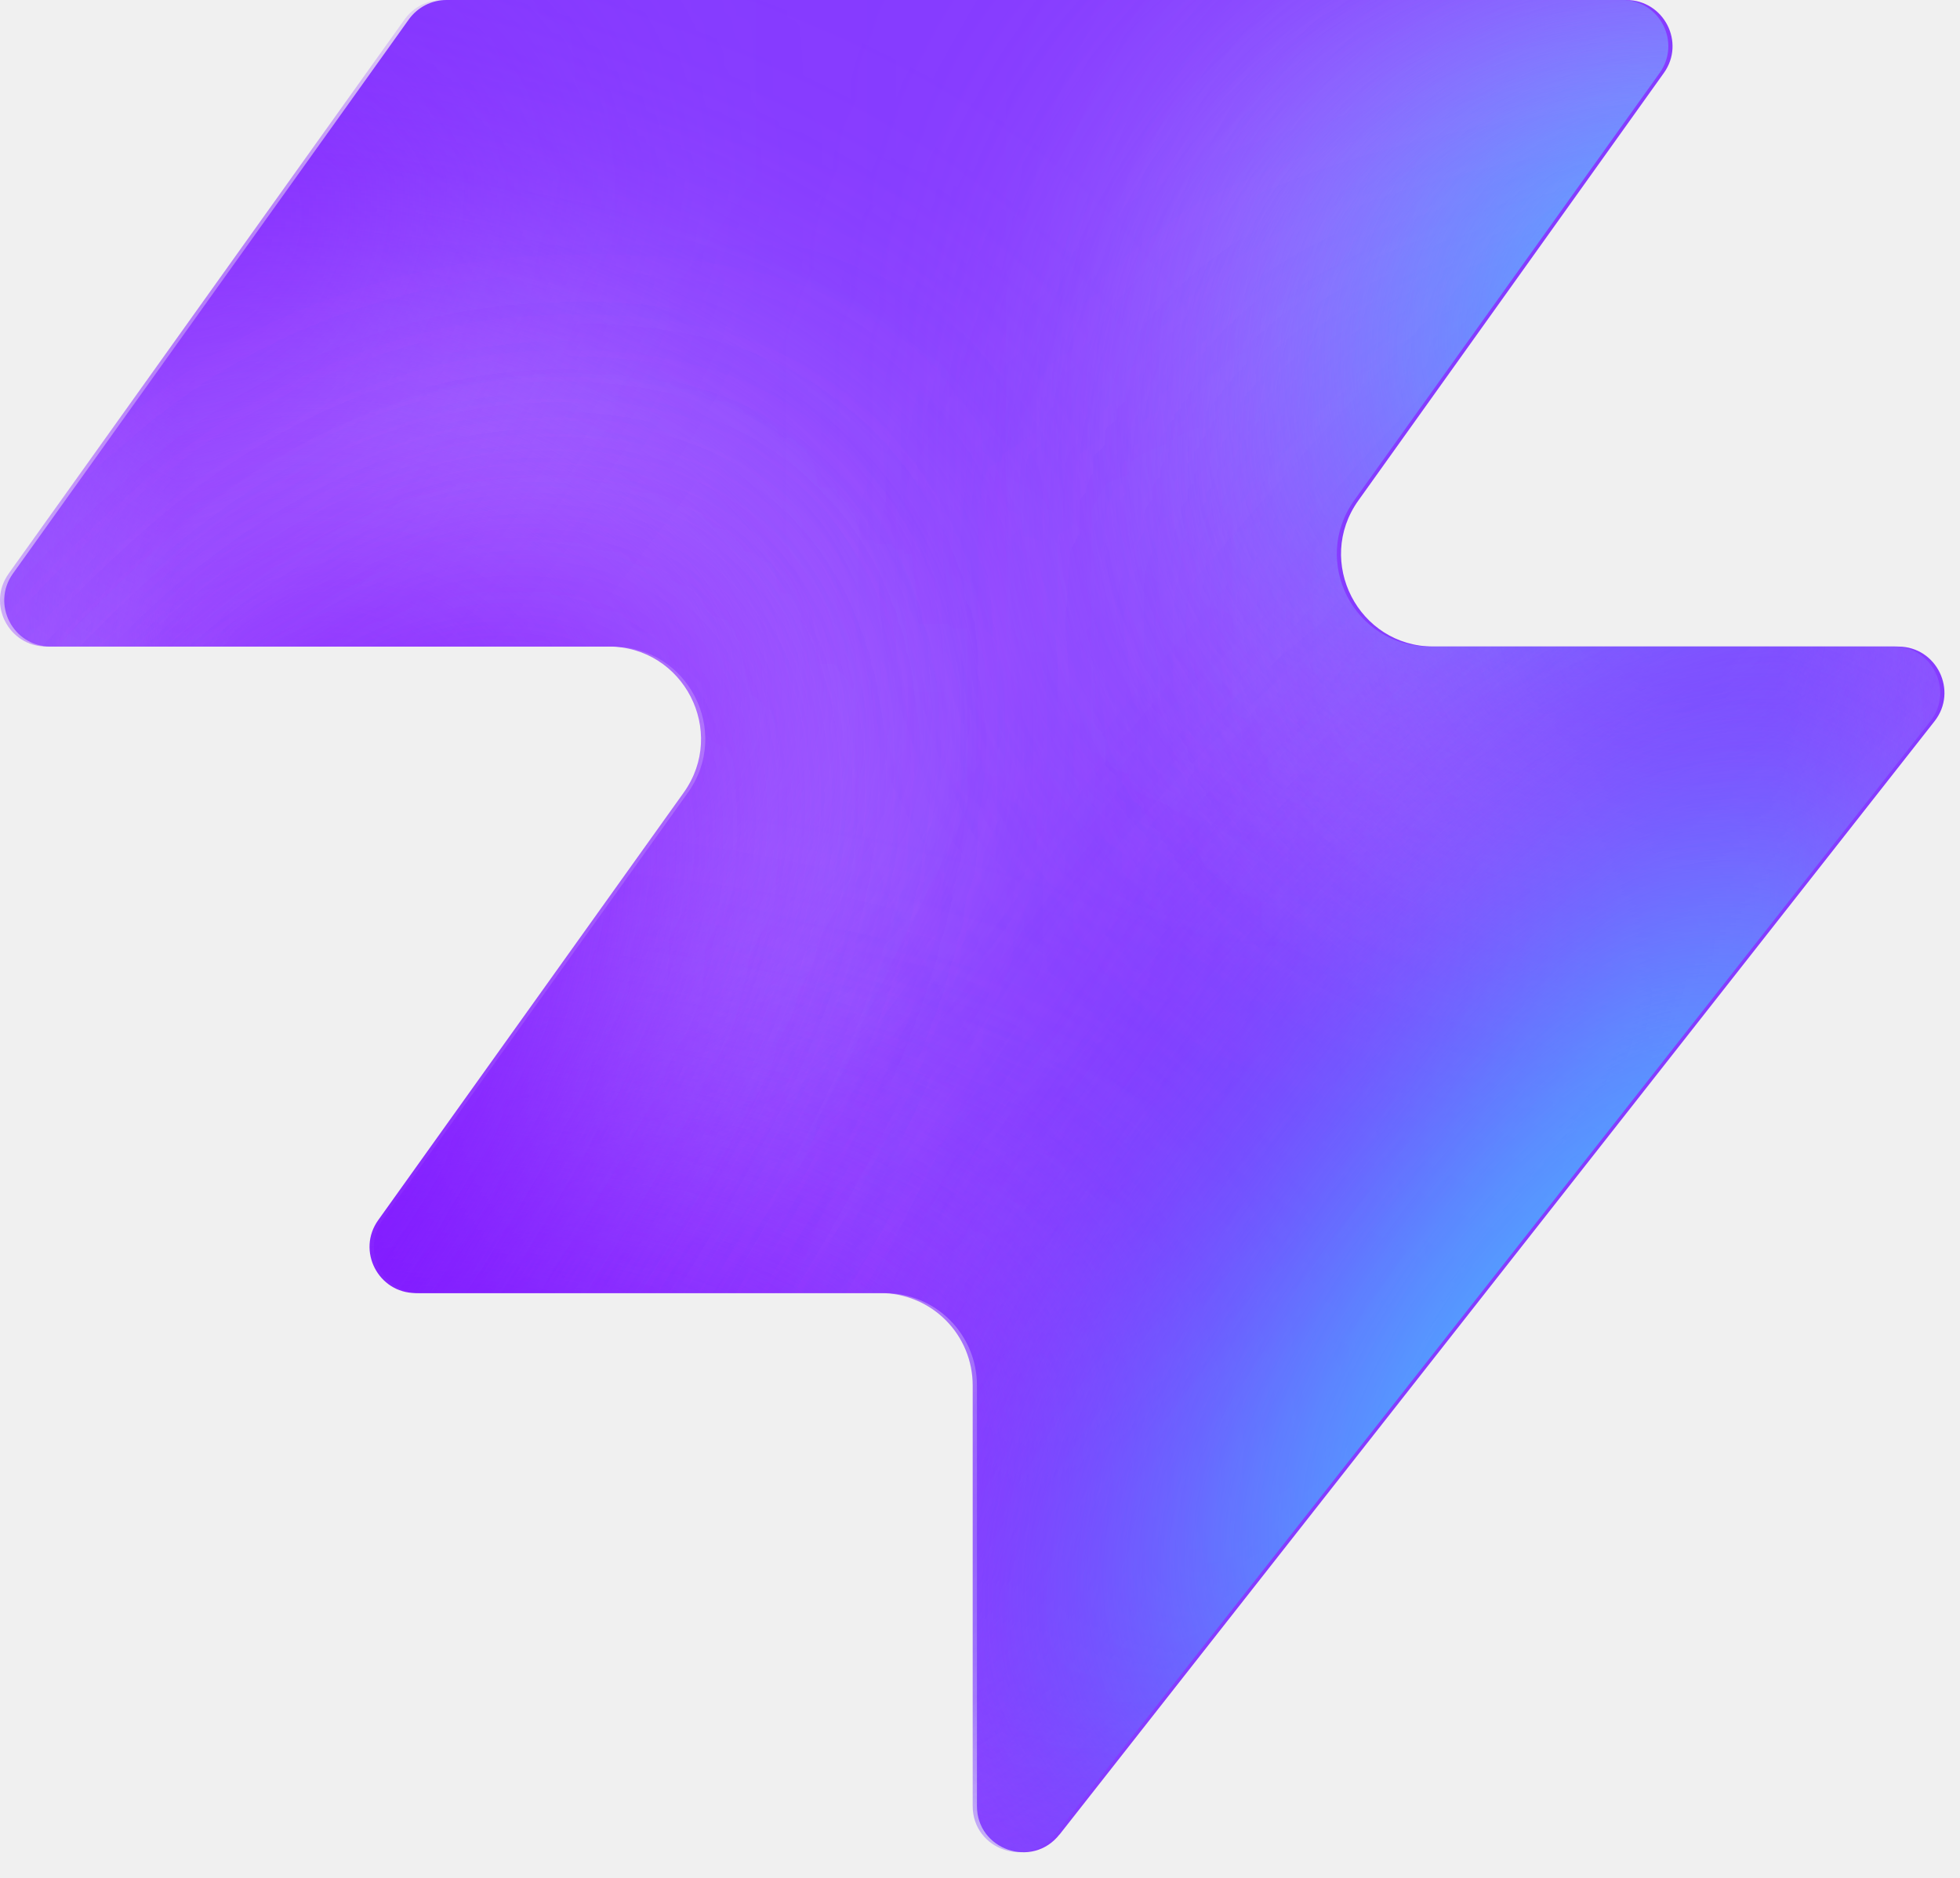
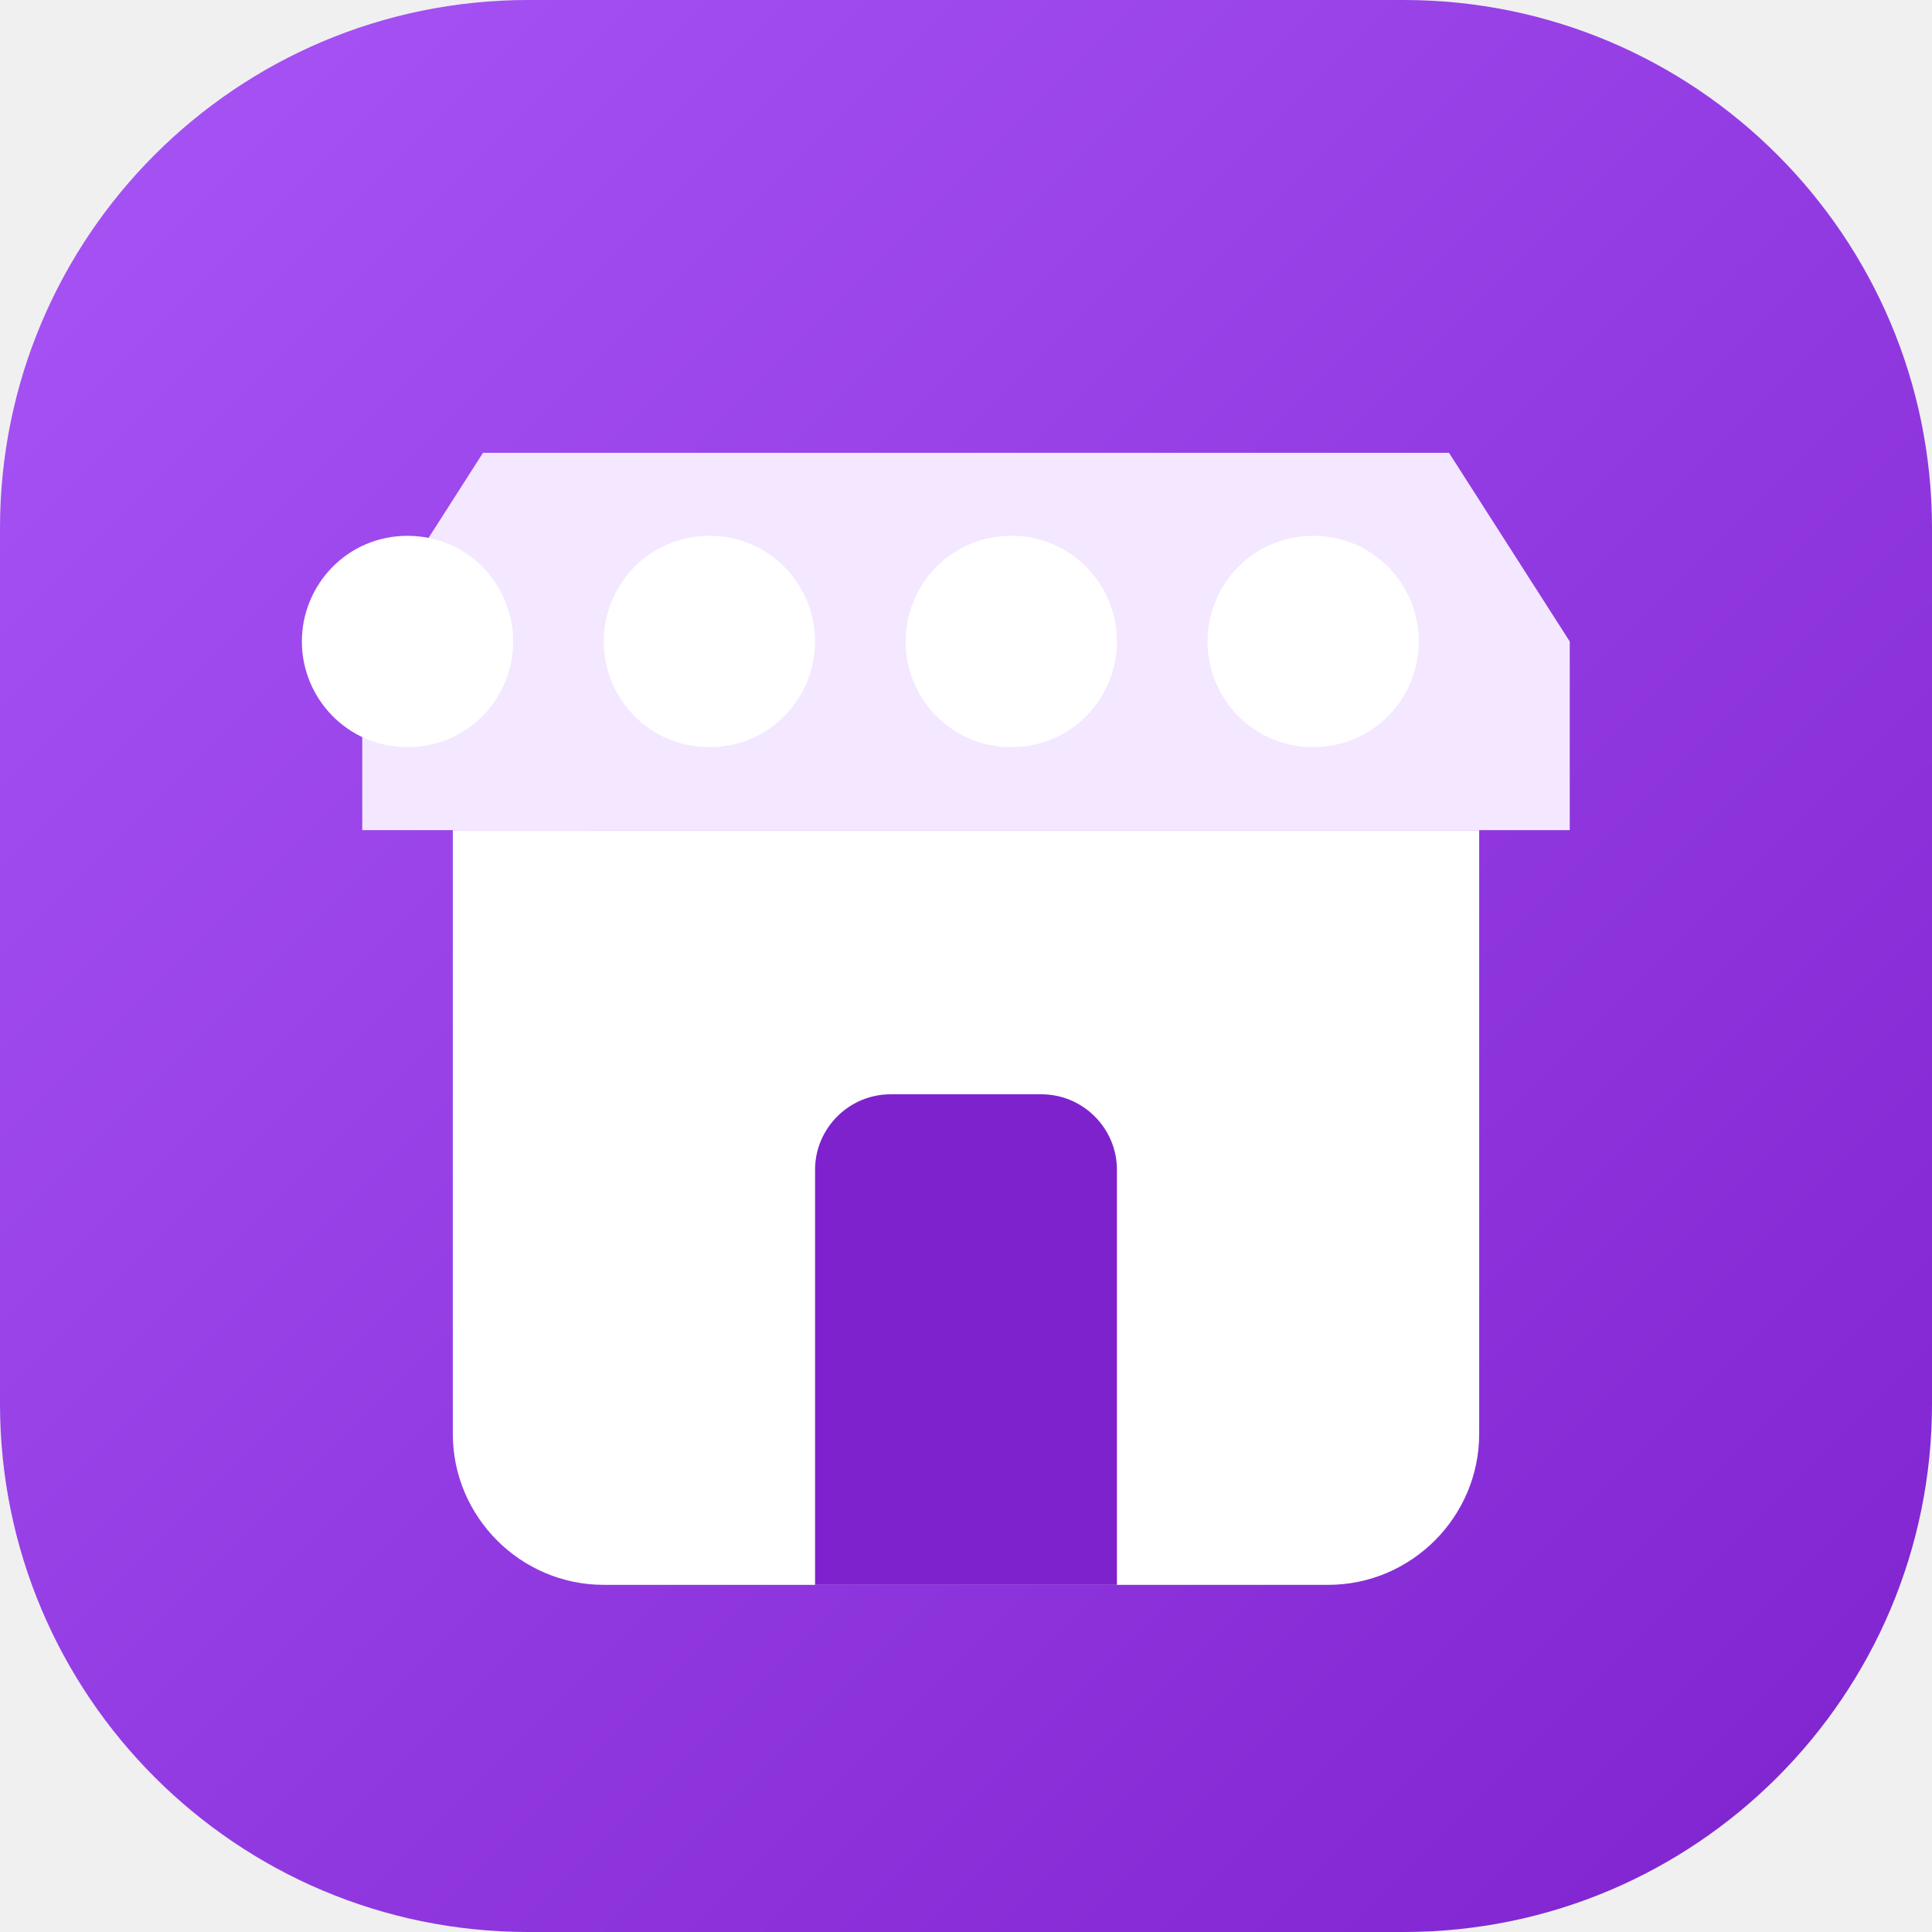
- <svg xmlns="http://www.w3.org/2000/svg" width="48" height="46" fill="none" viewBox="0 0 48 46">
-   <path fill="#863bff" d="M25.946 44.938c-.664.845-2.021.375-2.021-.698V33.937a2.26 2.26 0 0 0-2.262-2.262H10.287c-.92 0-1.456-1.04-.92-1.788l7.48-10.471c1.07-1.497 0-3.578-1.842-3.578H1.237c-.92 0-1.456-1.04-.92-1.788L10.013.474c.214-.297.556-.474.92-.474h28.894c.92 0 1.456 1.04.92 1.788l-7.48 10.471c-1.07 1.498 0 3.579 1.842 3.579h11.377c.943 0 1.473 1.088.89 1.83L25.947 44.94z" style="fill:#863bff;fill:color(display-p3 .525 .23 1);fill-opacity:1" />
-   <mask id="a" width="48" height="46" x="0" y="0" maskUnits="userSpaceOnUse" style="mask-type:alpha">
-     <path fill="#000" d="M25.842 44.938c-.664.844-2.021.375-2.021-.698V33.937a2.26 2.26 0 0 0-2.262-2.262H10.183c-.92 0-1.456-1.04-.92-1.788l7.48-10.471c1.07-1.498 0-3.579-1.842-3.579H1.133c-.92 0-1.456-1.04-.92-1.787L9.91.473c.214-.297.556-.474.92-.474h28.894c.92 0 1.456 1.04.92 1.788l-7.48 10.471c-1.07 1.498 0 3.578 1.842 3.578h11.377c.943 0 1.473 1.088.89 1.832L25.843 44.94z" style="fill:#000;fill-opacity:1" />
-   </mask>
-   <g mask="url(#a)">
-     <g filter="url(#b)">
-       <ellipse cx="5.508" cy="14.704" fill="#ede6ff" rx="5.508" ry="14.704" style="fill:#ede6ff;fill:color(display-p3 .927 .903 1);fill-opacity:1" transform="matrix(.00324 1 1 -.00324 -4.47 31.516)" />
-     </g>
-     <g filter="url(#c)">
-       <ellipse cx="10.399" cy="29.851" fill="#ede6ff" rx="10.399" ry="29.851" style="fill:#ede6ff;fill:color(display-p3 .927 .903 1);fill-opacity:1" transform="matrix(.00324 1 1 -.00324 -39.328 7.883)" />
-     </g>
-     <g filter="url(#d)">
-       <ellipse cx="5.508" cy="30.487" fill="#7e14ff" rx="5.508" ry="30.487" style="fill:#7e14ff;fill:color(display-p3 .492 .077 1);fill-opacity:1" transform="rotate(89.814 -25.913 -14.639)scale(1 -1)" />
-     </g>
-     <g filter="url(#e)">
-       <ellipse cx="5.508" cy="30.599" fill="#7e14ff" rx="5.508" ry="30.599" style="fill:#7e14ff;fill:color(display-p3 .492 .077 1);fill-opacity:1" transform="rotate(89.814 -32.644 -3.334)scale(1 -1)" />
-     </g>
-     <g filter="url(#f)">
-       <ellipse cx="5.508" cy="30.599" fill="#7e14ff" rx="5.508" ry="30.599" style="fill:#7e14ff;fill:color(display-p3 .492 .077 1);fill-opacity:1" transform="matrix(.00324 1 1 -.00324 -34.34 30.47)" />
-     </g>
-     <g filter="url(#g)">
-       <ellipse cx="14.072" cy="22.078" fill="#ede6ff" rx="14.072" ry="22.078" style="fill:#ede6ff;fill:color(display-p3 .927 .903 1);fill-opacity:1" transform="rotate(93.35 24.506 48.493)scale(-1 1)" />
-     </g>
-     <g filter="url(#h)">
-       <ellipse cx="3.47" cy="21.501" fill="#7e14ff" rx="3.47" ry="21.501" style="fill:#7e14ff;fill:color(display-p3 .492 .077 1);fill-opacity:1" transform="rotate(89.009 28.708 47.59)scale(-1 1)" />
-     </g>
-     <g filter="url(#i)">
-       <ellipse cx="3.47" cy="21.501" fill="#7e14ff" rx="3.47" ry="21.501" style="fill:#7e14ff;fill:color(display-p3 .492 .077 1);fill-opacity:1" transform="rotate(89.009 28.708 47.59)scale(-1 1)" />
-     </g>
-     <g filter="url(#j)">
-       <ellipse cx=".387" cy="8.972" fill="#7e14ff" rx="4.407" ry="29.108" style="fill:#7e14ff;fill:color(display-p3 .492 .077 1);fill-opacity:1" transform="rotate(39.51 .387 8.972)" />
-     </g>
-     <g filter="url(#k)">
-       <ellipse cx="47.523" cy="-6.092" fill="#7e14ff" rx="4.407" ry="29.108" style="fill:#7e14ff;fill:color(display-p3 .492 .077 1);fill-opacity:1" transform="rotate(37.892 47.523 -6.092)" />
-     </g>
-     <g filter="url(#l)">
-       <ellipse cx="41.412" cy="6.333" fill="#47bfff" rx="5.971" ry="9.665" style="fill:#47bfff;fill:color(display-p3 .28 .748 1);fill-opacity:1" transform="rotate(37.892 41.412 6.333)" />
-     </g>
-     <g filter="url(#m)">
-       <ellipse cx="-1.879" cy="38.332" fill="#7e14ff" rx="4.407" ry="29.108" style="fill:#7e14ff;fill:color(display-p3 .492 .077 1);fill-opacity:1" transform="rotate(37.892 -1.88 38.332)" />
-     </g>
-     <g filter="url(#n)">
-       <ellipse cx="-1.879" cy="38.332" fill="#7e14ff" rx="4.407" ry="29.108" style="fill:#7e14ff;fill:color(display-p3 .492 .077 1);fill-opacity:1" transform="rotate(37.892 -1.88 38.332)" />
-     </g>
-     <g filter="url(#o)">
-       <ellipse cx="35.651" cy="29.907" fill="#7e14ff" rx="4.407" ry="29.108" style="fill:#7e14ff;fill:color(display-p3 .492 .077 1);fill-opacity:1" transform="rotate(37.892 35.651 29.907)" />
-     </g>
-     <g filter="url(#p)">
-       <ellipse cx="38.418" cy="32.4" fill="#47bfff" rx="5.971" ry="15.297" style="fill:#47bfff;fill:color(display-p3 .28 .748 1);fill-opacity:1" transform="rotate(37.892 38.418 32.4)" />
-     </g>
-   </g>
+ <svg xmlns="http://www.w3.org/2000/svg" viewBox="0 0 512 512">
  <defs>
-     <filter id="b" width="60.045" height="41.654" x="-19.77" y="16.149" color-interpolation-filters="sRGB" filterUnits="userSpaceOnUse">
-       <feFlood flood-opacity="0" result="BackgroundImageFix" />
-       <feBlend in="SourceGraphic" in2="BackgroundImageFix" result="shape" />
-       <feGaussianBlur result="effect1_foregroundBlur_2002_17158" stdDeviation="7.659" />
-     </filter>
-     <filter id="c" width="90.34" height="51.437" x="-54.613" y="-7.533" color-interpolation-filters="sRGB" filterUnits="userSpaceOnUse">
-       <feFlood flood-opacity="0" result="BackgroundImageFix" />
-       <feBlend in="SourceGraphic" in2="BackgroundImageFix" result="shape" />
-       <feGaussianBlur result="effect1_foregroundBlur_2002_17158" stdDeviation="7.659" />
-     </filter>
-     <filter id="d" width="79.355" height="29.4" x="-49.64" y="2.03" color-interpolation-filters="sRGB" filterUnits="userSpaceOnUse">
-       <feFlood flood-opacity="0" result="BackgroundImageFix" />
-       <feBlend in="SourceGraphic" in2="BackgroundImageFix" result="shape" />
-       <feGaussianBlur result="effect1_foregroundBlur_2002_17158" stdDeviation="4.596" />
-     </filter>
-     <filter id="e" width="79.579" height="29.4" x="-45.045" y="20.029" color-interpolation-filters="sRGB" filterUnits="userSpaceOnUse">
-       <feFlood flood-opacity="0" result="BackgroundImageFix" />
-       <feBlend in="SourceGraphic" in2="BackgroundImageFix" result="shape" />
-       <feGaussianBlur result="effect1_foregroundBlur_2002_17158" stdDeviation="4.596" />
-     </filter>
-     <filter id="f" width="79.579" height="29.4" x="-43.513" y="21.178" color-interpolation-filters="sRGB" filterUnits="userSpaceOnUse">
-       <feFlood flood-opacity="0" result="BackgroundImageFix" />
-       <feBlend in="SourceGraphic" in2="BackgroundImageFix" result="shape" />
-       <feGaussianBlur result="effect1_foregroundBlur_2002_17158" stdDeviation="4.596" />
-     </filter>
-     <filter id="g" width="74.749" height="58.852" x="15.756" y="-17.901" color-interpolation-filters="sRGB" filterUnits="userSpaceOnUse">
-       <feFlood flood-opacity="0" result="BackgroundImageFix" />
-       <feBlend in="SourceGraphic" in2="BackgroundImageFix" result="shape" />
-       <feGaussianBlur result="effect1_foregroundBlur_2002_17158" stdDeviation="7.659" />
-     </filter>
-     <filter id="h" width="61.377" height="25.362" x="23.548" y="2.284" color-interpolation-filters="sRGB" filterUnits="userSpaceOnUse">
-       <feFlood flood-opacity="0" result="BackgroundImageFix" />
-       <feBlend in="SourceGraphic" in2="BackgroundImageFix" result="shape" />
-       <feGaussianBlur result="effect1_foregroundBlur_2002_17158" stdDeviation="4.596" />
-     </filter>
-     <filter id="i" width="61.377" height="25.362" x="23.548" y="2.284" color-interpolation-filters="sRGB" filterUnits="userSpaceOnUse">
-       <feFlood flood-opacity="0" result="BackgroundImageFix" />
-       <feBlend in="SourceGraphic" in2="BackgroundImageFix" result="shape" />
-       <feGaussianBlur result="effect1_foregroundBlur_2002_17158" stdDeviation="4.596" />
-     </filter>
-     <filter id="j" width="56.045" height="63.649" x="-27.636" y="-22.853" color-interpolation-filters="sRGB" filterUnits="userSpaceOnUse">
-       <feFlood flood-opacity="0" result="BackgroundImageFix" />
-       <feBlend in="SourceGraphic" in2="BackgroundImageFix" result="shape" />
-       <feGaussianBlur result="effect1_foregroundBlur_2002_17158" stdDeviation="4.596" />
-     </filter>
-     <filter id="k" width="54.814" height="64.646" x="20.116" y="-38.415" color-interpolation-filters="sRGB" filterUnits="userSpaceOnUse">
-       <feFlood flood-opacity="0" result="BackgroundImageFix" />
-       <feBlend in="SourceGraphic" in2="BackgroundImageFix" result="shape" />
-       <feGaussianBlur result="effect1_foregroundBlur_2002_17158" stdDeviation="4.596" />
-     </filter>
-     <filter id="l" width="33.541" height="35.313" x="24.641" y="-11.323" color-interpolation-filters="sRGB" filterUnits="userSpaceOnUse">
-       <feFlood flood-opacity="0" result="BackgroundImageFix" />
-       <feBlend in="SourceGraphic" in2="BackgroundImageFix" result="shape" />
-       <feGaussianBlur result="effect1_foregroundBlur_2002_17158" stdDeviation="4.596" />
-     </filter>
-     <filter id="m" width="54.814" height="64.646" x="-29.286" y="6.009" color-interpolation-filters="sRGB" filterUnits="userSpaceOnUse">
-       <feFlood flood-opacity="0" result="BackgroundImageFix" />
-       <feBlend in="SourceGraphic" in2="BackgroundImageFix" result="shape" />
-       <feGaussianBlur result="effect1_foregroundBlur_2002_17158" stdDeviation="4.596" />
-     </filter>
-     <filter id="n" width="54.814" height="64.646" x="-29.286" y="6.009" color-interpolation-filters="sRGB" filterUnits="userSpaceOnUse">
-       <feFlood flood-opacity="0" result="BackgroundImageFix" />
-       <feBlend in="SourceGraphic" in2="BackgroundImageFix" result="shape" />
-       <feGaussianBlur result="effect1_foregroundBlur_2002_17158" stdDeviation="4.596" />
-     </filter>
-     <filter id="o" width="54.814" height="64.646" x="8.244" y="-2.416" color-interpolation-filters="sRGB" filterUnits="userSpaceOnUse">
-       <feFlood flood-opacity="0" result="BackgroundImageFix" />
-       <feBlend in="SourceGraphic" in2="BackgroundImageFix" result="shape" />
-       <feGaussianBlur result="effect1_foregroundBlur_2002_17158" stdDeviation="4.596" />
-     </filter>
-     <filter id="p" width="39.409" height="43.623" x="18.713" y="10.588" color-interpolation-filters="sRGB" filterUnits="userSpaceOnUse">
-       <feFlood flood-opacity="0" result="BackgroundImageFix" />
-       <feBlend in="SourceGraphic" in2="BackgroundImageFix" result="shape" />
-       <feGaussianBlur result="effect1_foregroundBlur_2002_17158" stdDeviation="4.596" />
-     </filter>
+     <linearGradient id="grad" x1="0%" y1="0%" x2="100%" y2="100%">
+       <stop offset="0%" stop-color="#a855f7" />
+       <stop offset="100%" stop-color="#7e22ce" />
+     </linearGradient>
  </defs>
+   <rect width="512" height="512" rx="140" fill="url(#grad)" />
+   <path d="M120 220h272v160c0 22-18 40-40 40H160c-22 0-40-18-40-40V220z" fill="#ffffff" />
+   <path d="M96 170l32-50h256l32 50v50H96v-50z" fill="#f3e8ff" />
+   <path d="M136 170c0 15-12 28-28 28s-28-13-28-28 12-28 28-28 28 13 28 28zm80 0c0 15-12 28-28 28s-28-13-28-28 12-28 28-28 28 13 28 28zm80 0c0 15-12 28-28 28s-28-13-28-28 12-28 28-28 28 13 28 28zm80 0c0 15-12 28-28 28s-28-13-28-28 12-28 28-28 28 13 28 28z" fill="#ffffff" />
+   <path d="M216 420V310c0-11 9-20 20-20h40c11 0 20 9 20 20v110h-80z" fill="#7e22ce" />
</svg>
